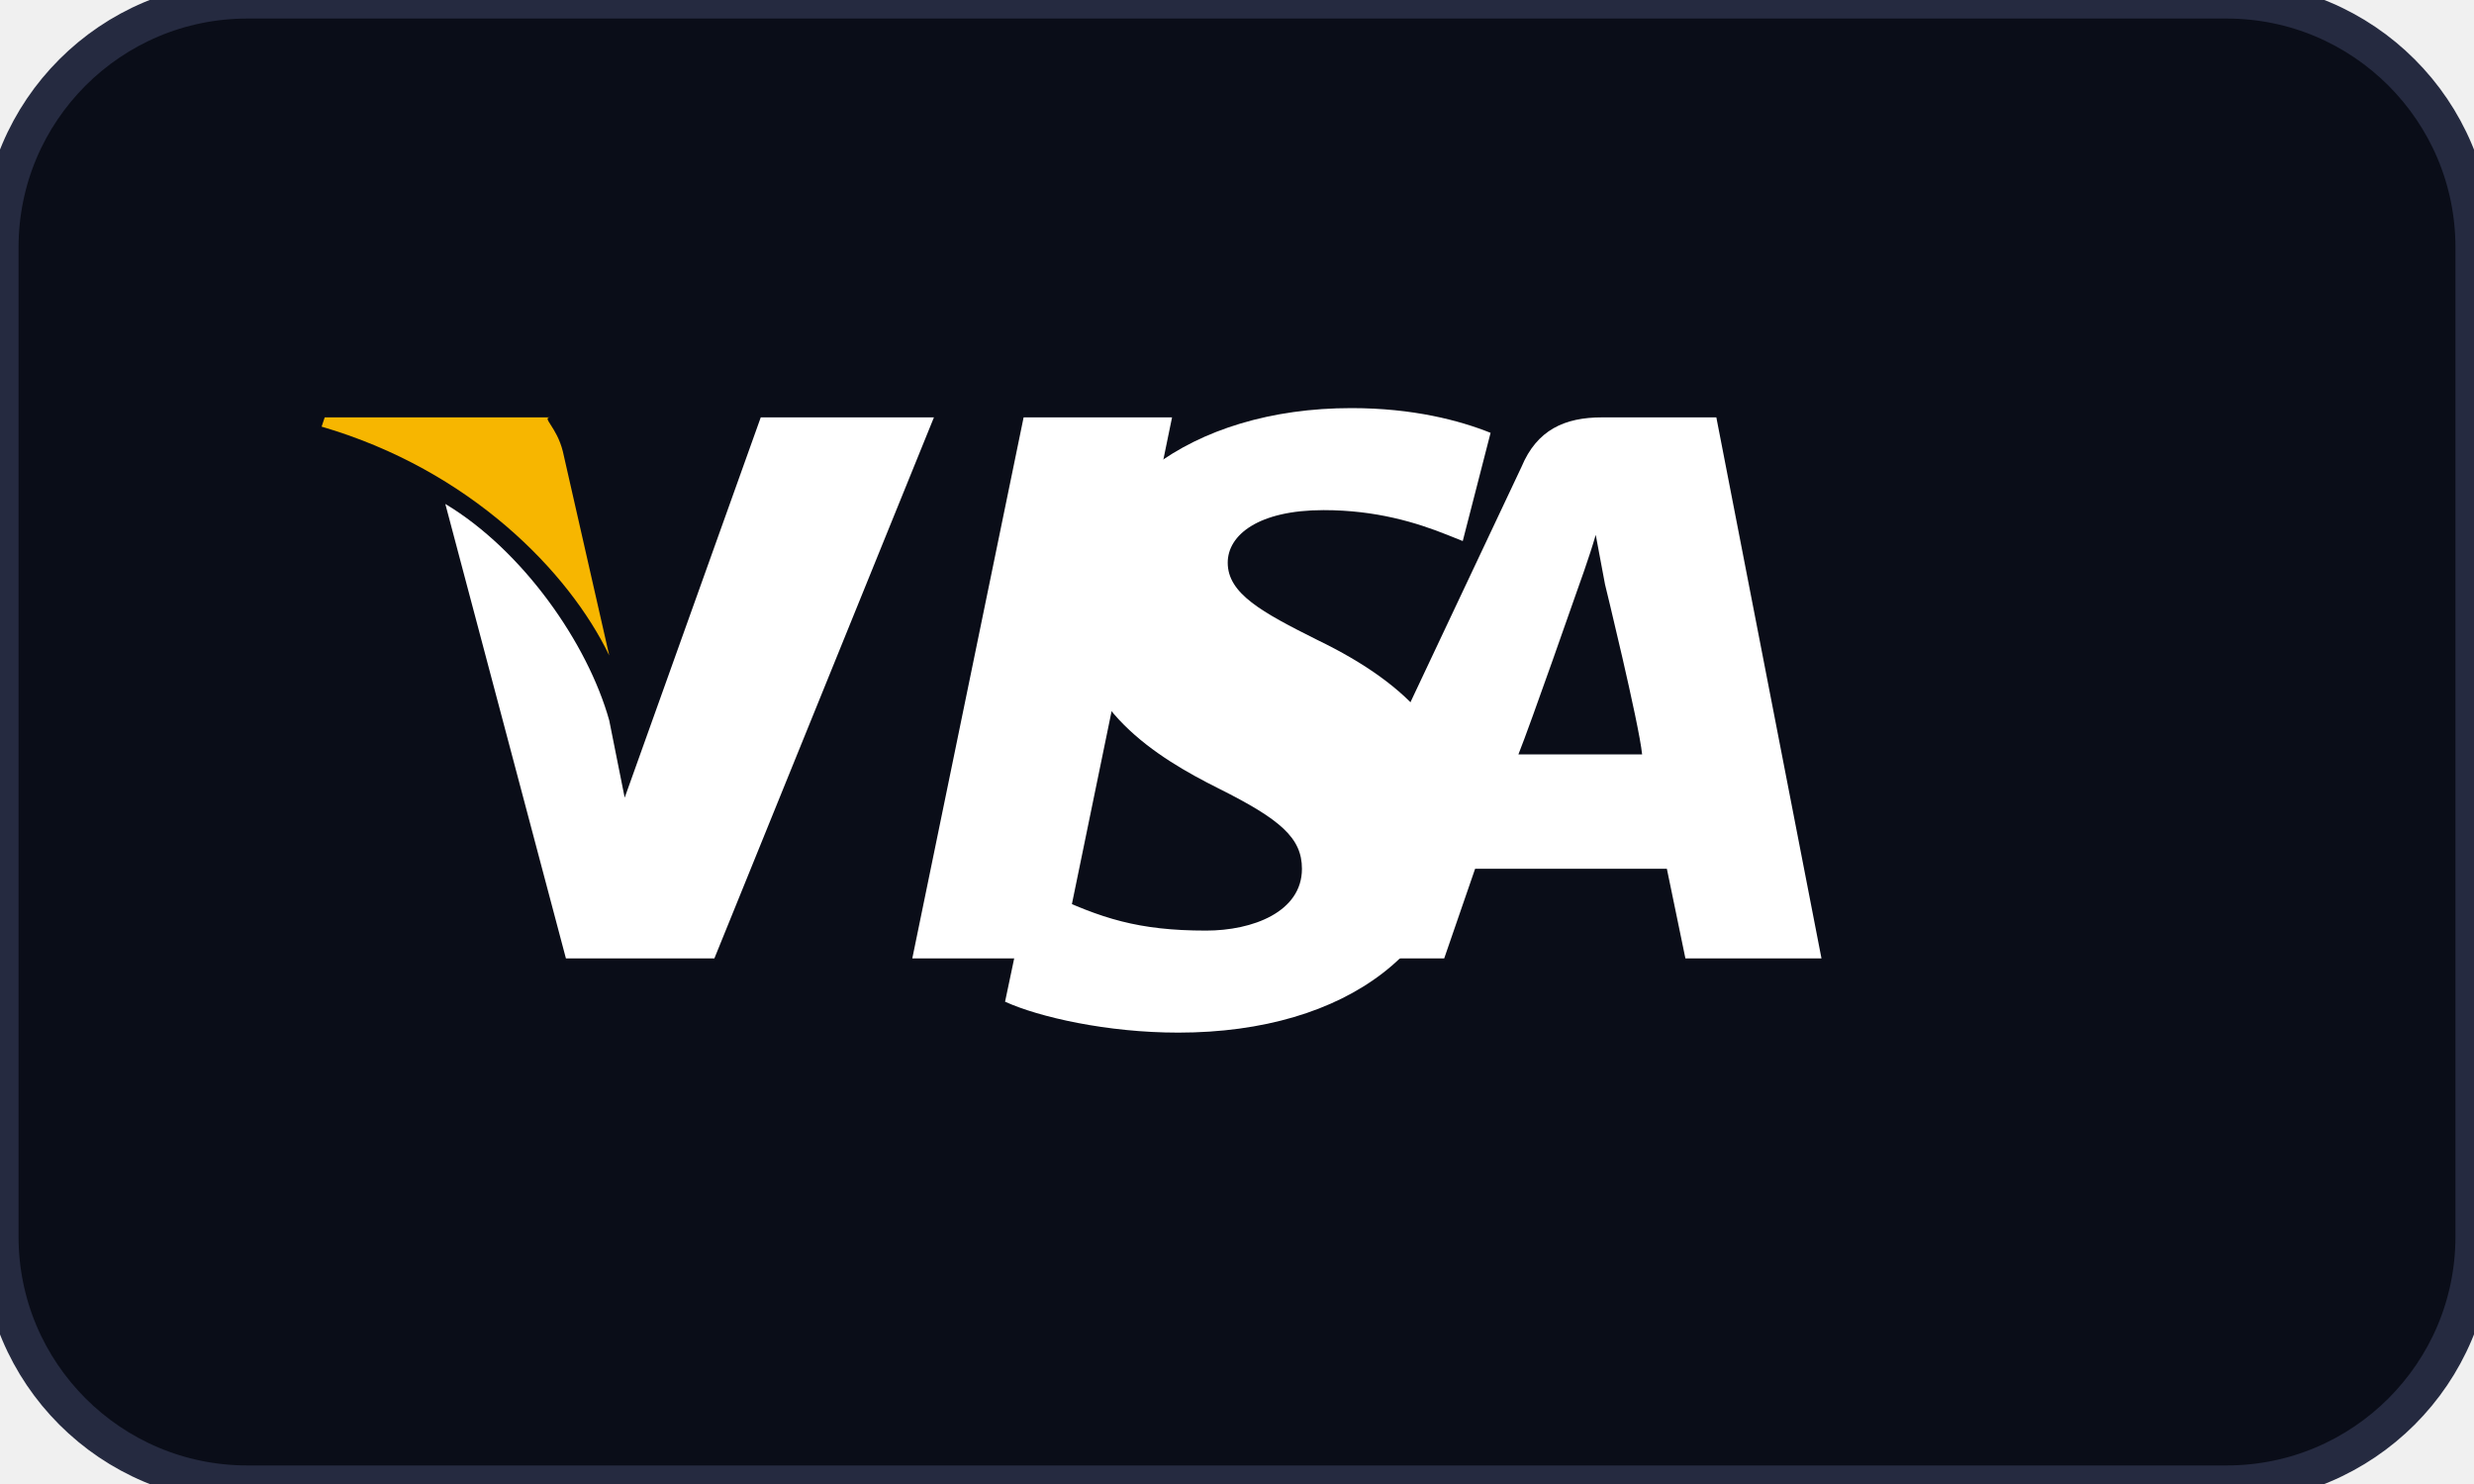
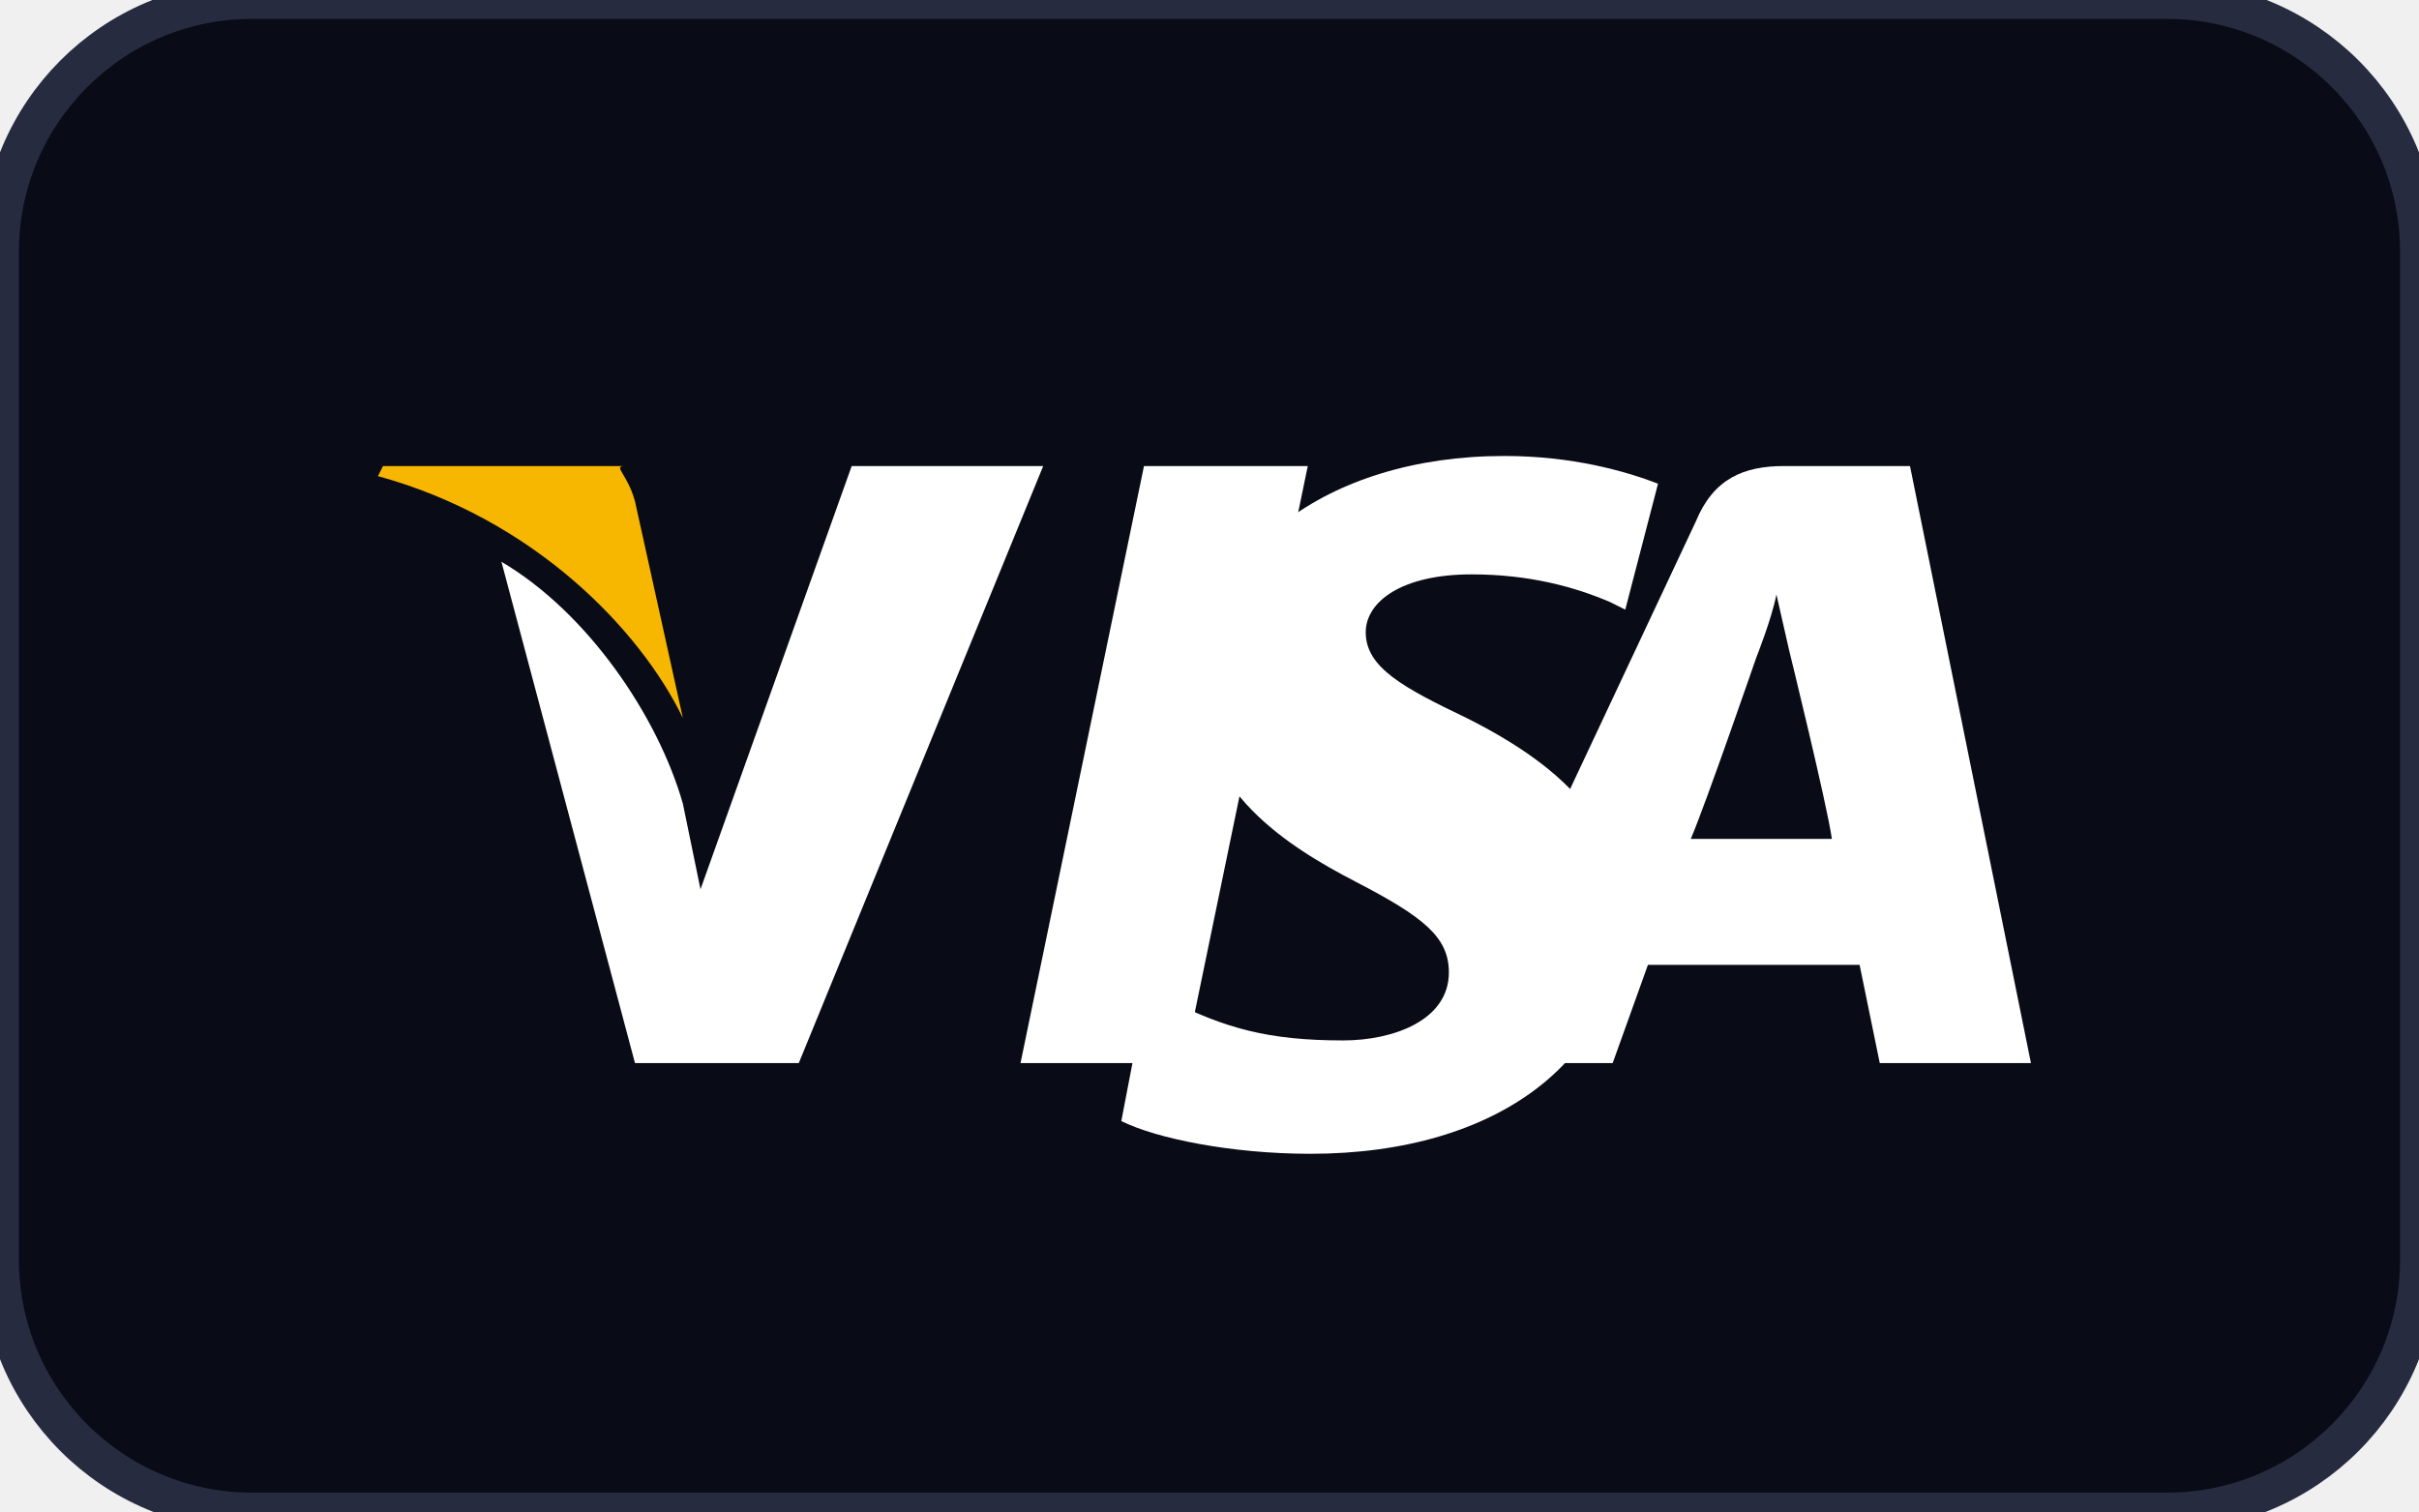
- <svg xmlns="http://www.w3.org/2000/svg" viewBox="0 0 80 48" fill="none">
-   <rect width="80" height="48" rx="8" fill="#0A0D18" stroke="#252A40" stroke-width="1.2" />
-   <g transform="translate(10, 11)">
-     <path d="M7.8 2.5H0.5L0.4 2.8C5.2 4.2 8.4 7.5 9.7 10.2L8.2 3.6C8 2.8 7.5 2.5 7.8 2.5Z" fill="#F7B600" />
-     <path d="M14.6 2.5L10.2 14.8L9.7 12.3C9 9.8 6.9 6.8 4.4 5.3L8.3 20H13.1L20.2 2.5H14.6Z" fill="#FFFFFF" />
-     <path d="M19.5 20L23.1 2.5H27.9L24.3 20H19.5Z" fill="#FFFFFF" />
-     <path d="M38.2 3C37.2 2.6 35.7 2.2 33.7 2.2C28.5 2.2 24.8 5 24.8 8.9C24.8 11.9 27.4 13.5 29.4 14.5C31.4 15.5 32.1 16.1 32.1 17.1C32.1 18.5 30.5 19.1 29 19.1C26.8 19.1 25.6 18.7 23.9 17.9L23.3 17.6L22.5 21.4C23.6 21.9 25.8 22.4 28.1 22.4C33.6 22.4 37.2 19.6 37.2 15.4C37.2 13 35.7 11.2 32.6 9.7C30.8 8.8 29.7 8.2 29.7 7.2C29.7 6.3 30.7 5.5 32.8 5.5C34.5 5.5 35.8 5.9 36.8 6.3L37.3 6.5L38.2 3Z" fill="#FFFFFF" />
-     <path d="M45.5 2.5H41.8C40.6 2.5 39.7 2.9 39.2 4.1L31.7 20H36.7L37.7 17.1H43.9L44.5 20H48.9L45.5 2.5ZM39.1 13.4C39.5 12.4 41 8.1 41 8.1C41 8.1 41.4 7 41.6 6.3L41.9 7.9C41.9 7.9 43 12.4 43.1 13.4H39.1Z" fill="#FFFFFF" />
+ <svg xmlns="http://www.w3.org/2000/svg" viewBox="0 0 96 60" fill="none">
+   <rect width="96" height="60" rx="10" fill="#090C16" stroke="#262B40" stroke-width="1.5" />
+   <g transform="translate(14, 15)">
+     <path d="M10.8 3.5H1.2L1 3.9C7.2 5.6 11.4 10 13.1 13.5L11.2 4.9C10.9 3.8 10.3 3.5 10.8 3.5Z" fill="#F7B600" />
+     <path d="M19.8 3.5L13.8 20.3L13.1 16.9C12.1 13.4 9.3 9.3 5.9 7.3L11.2 27.2H17.7L27.4 3.5H19.8Z" fill="#FFFFFF" />
+     <path d="M26.5 27.2L31.4 3.5H37.9L33 27.2H26.5Z" fill="#FFFFFF" />
+     <path d="M51.8 4.2C50.5 3.7 48.4 3.1 45.7 3.1C38.6 3.1 33.6 7 33.6 12.3C33.6 16.4 37.1 18.6 39.8 20C42.5 21.4 43.5 22.2 43.5 23.6C43.5 25.5 41.3 26.3 39.3 26.3C36.3 26.3 34.6 25.8 32.4 24.7L31.5 24.3L30.5 29.5C31.9 30.2 34.9 30.8 38 30.8C45.5 30.8 50.4 27 50.4 21.3C50.4 18 48.4 15.6 44.2 13.5C41.7 12.3 40.2 11.5 40.2 10.1C40.2 8.9 41.6 7.8 44.4 7.8C46.7 7.8 48.5 8.3 49.9 8.9L50.5 9.2L51.8 4.2Z" fill="#FFFFFF" />
+     <path d="M61.8 3.5H56.8C55.2 3.5 54 4 53.3 5.7L43.2 27.2H50L51.4 23.3H59.8L60.6 27.2H66.6L61.8 3.5ZM53.1 18.3C53.7 16.9 55.7 11.1 55.7 11.1C55.7 11.1 56.3 9.6 56.5 8.6L57 10.8C57 10.8 58.5 16.9 58.7 18.3H53.1Z" fill="#FFFFFF" />
  </g>
</svg>
